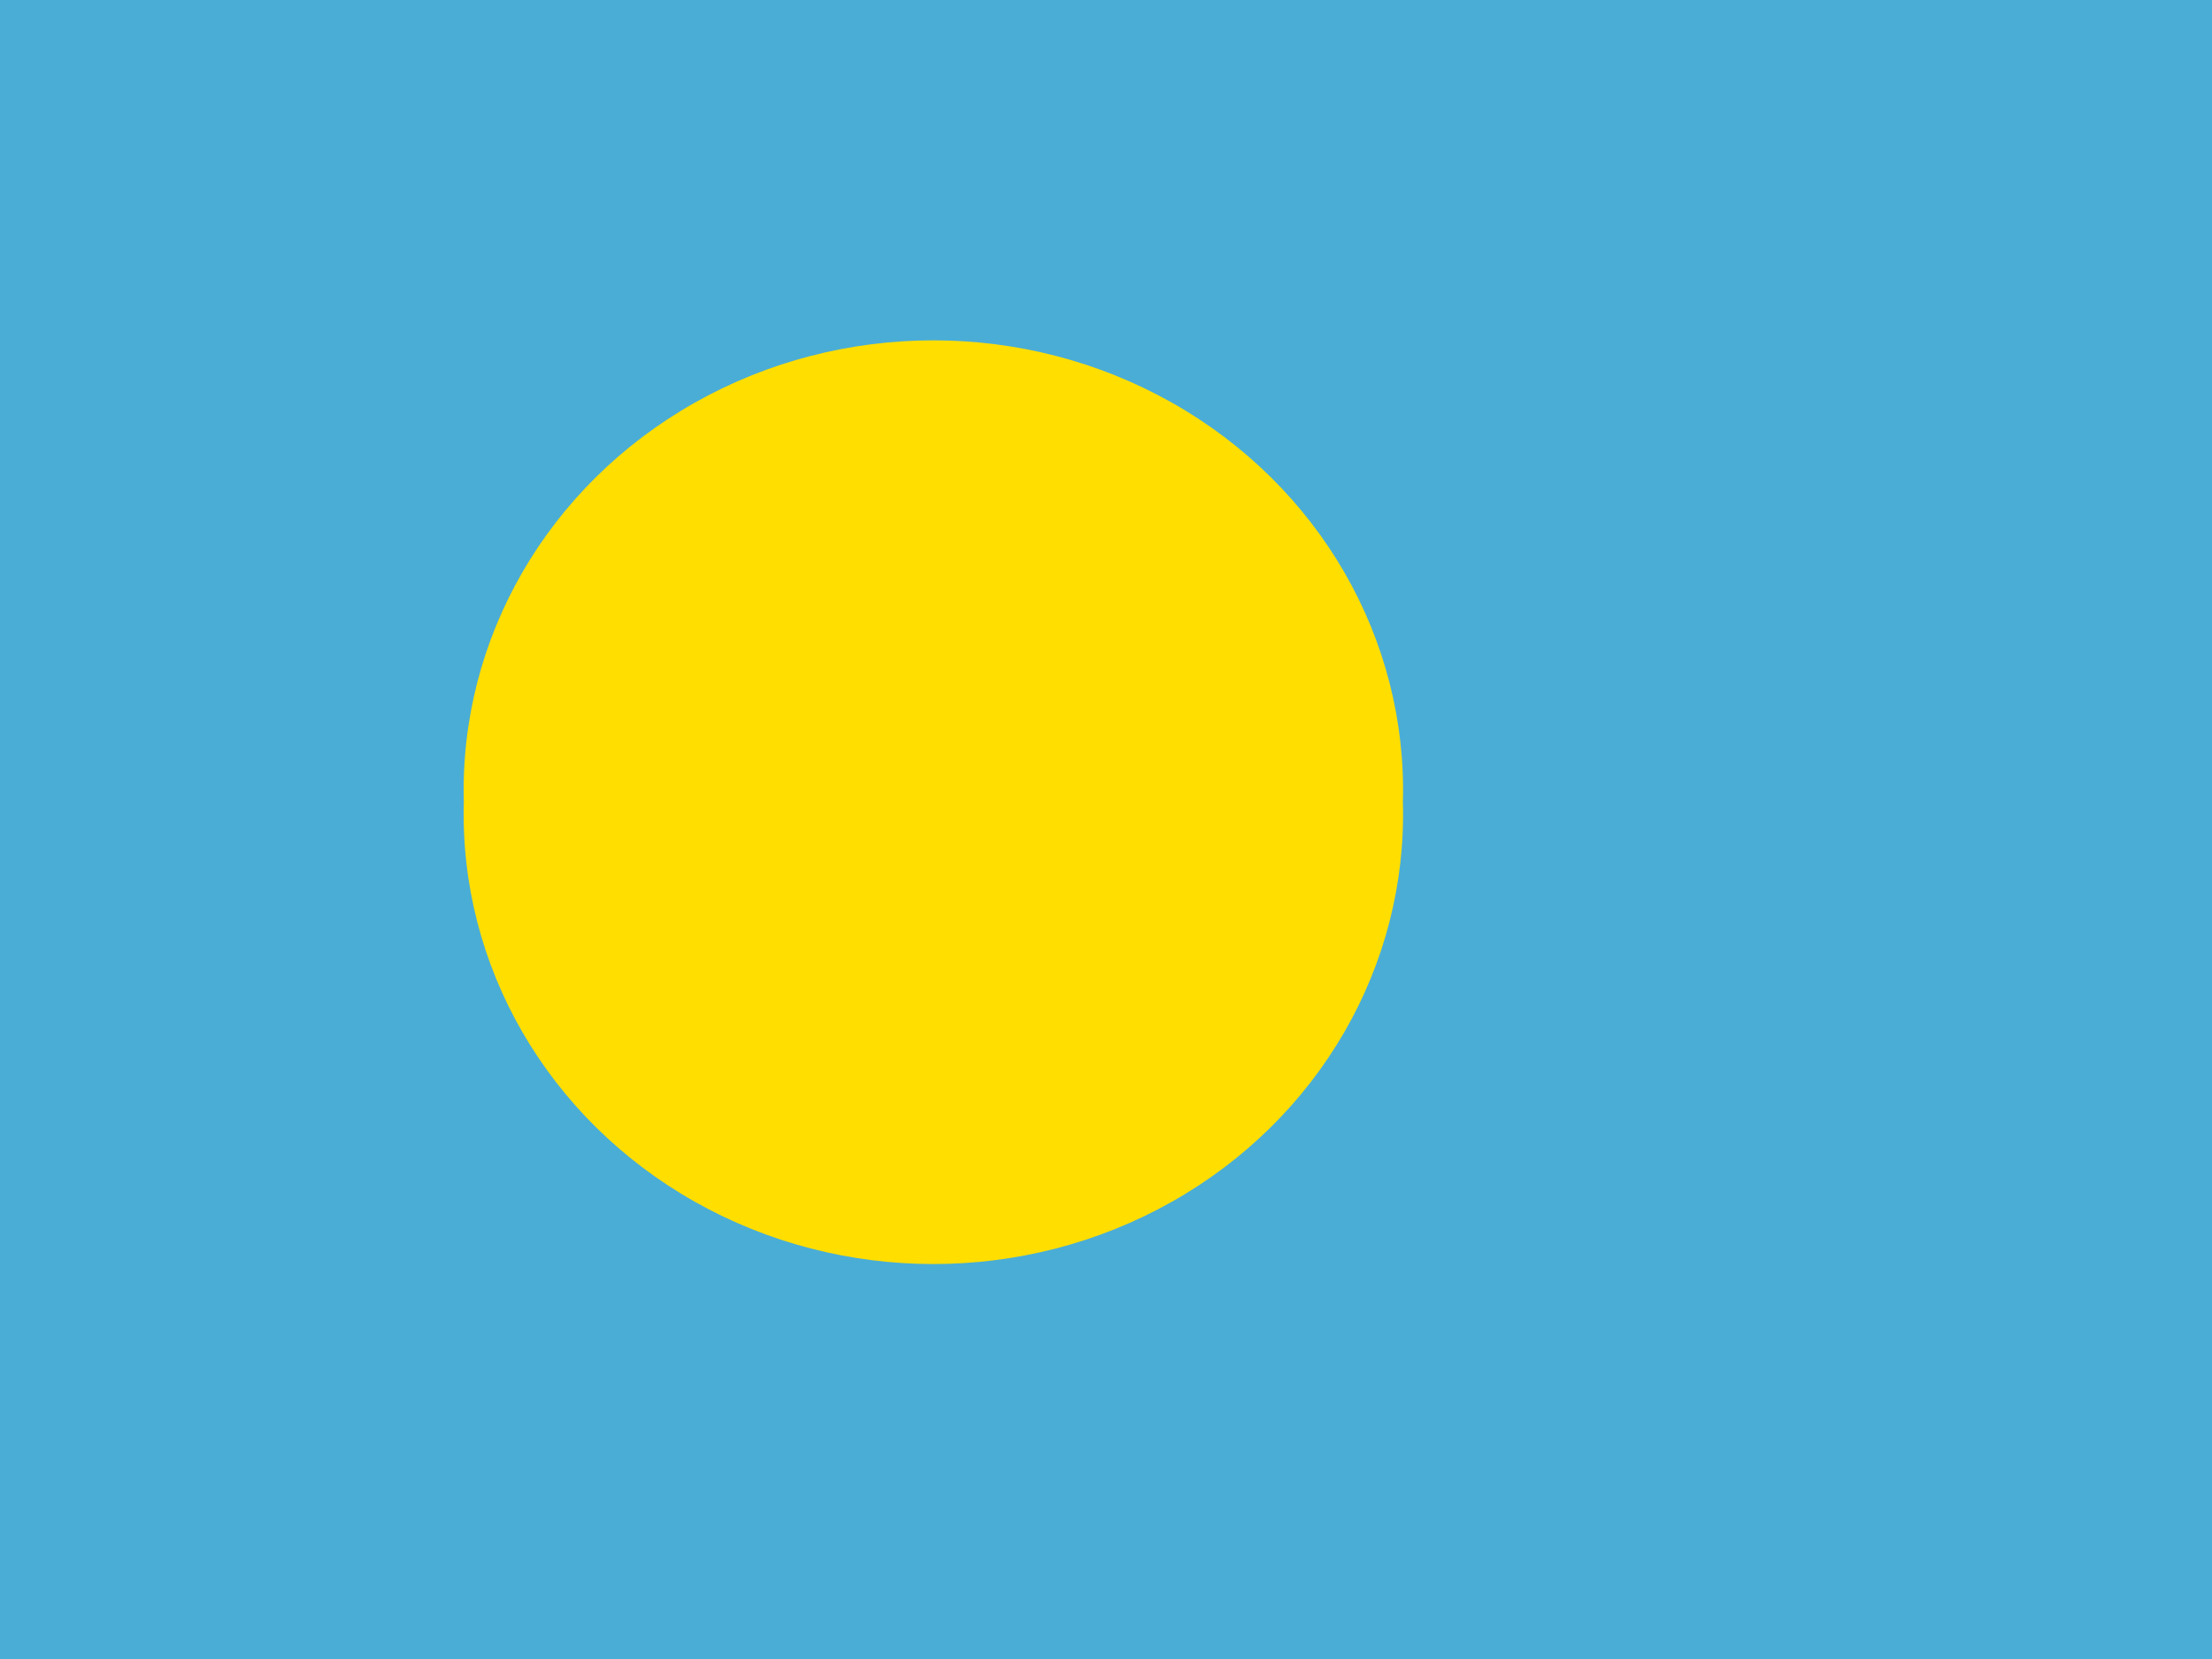
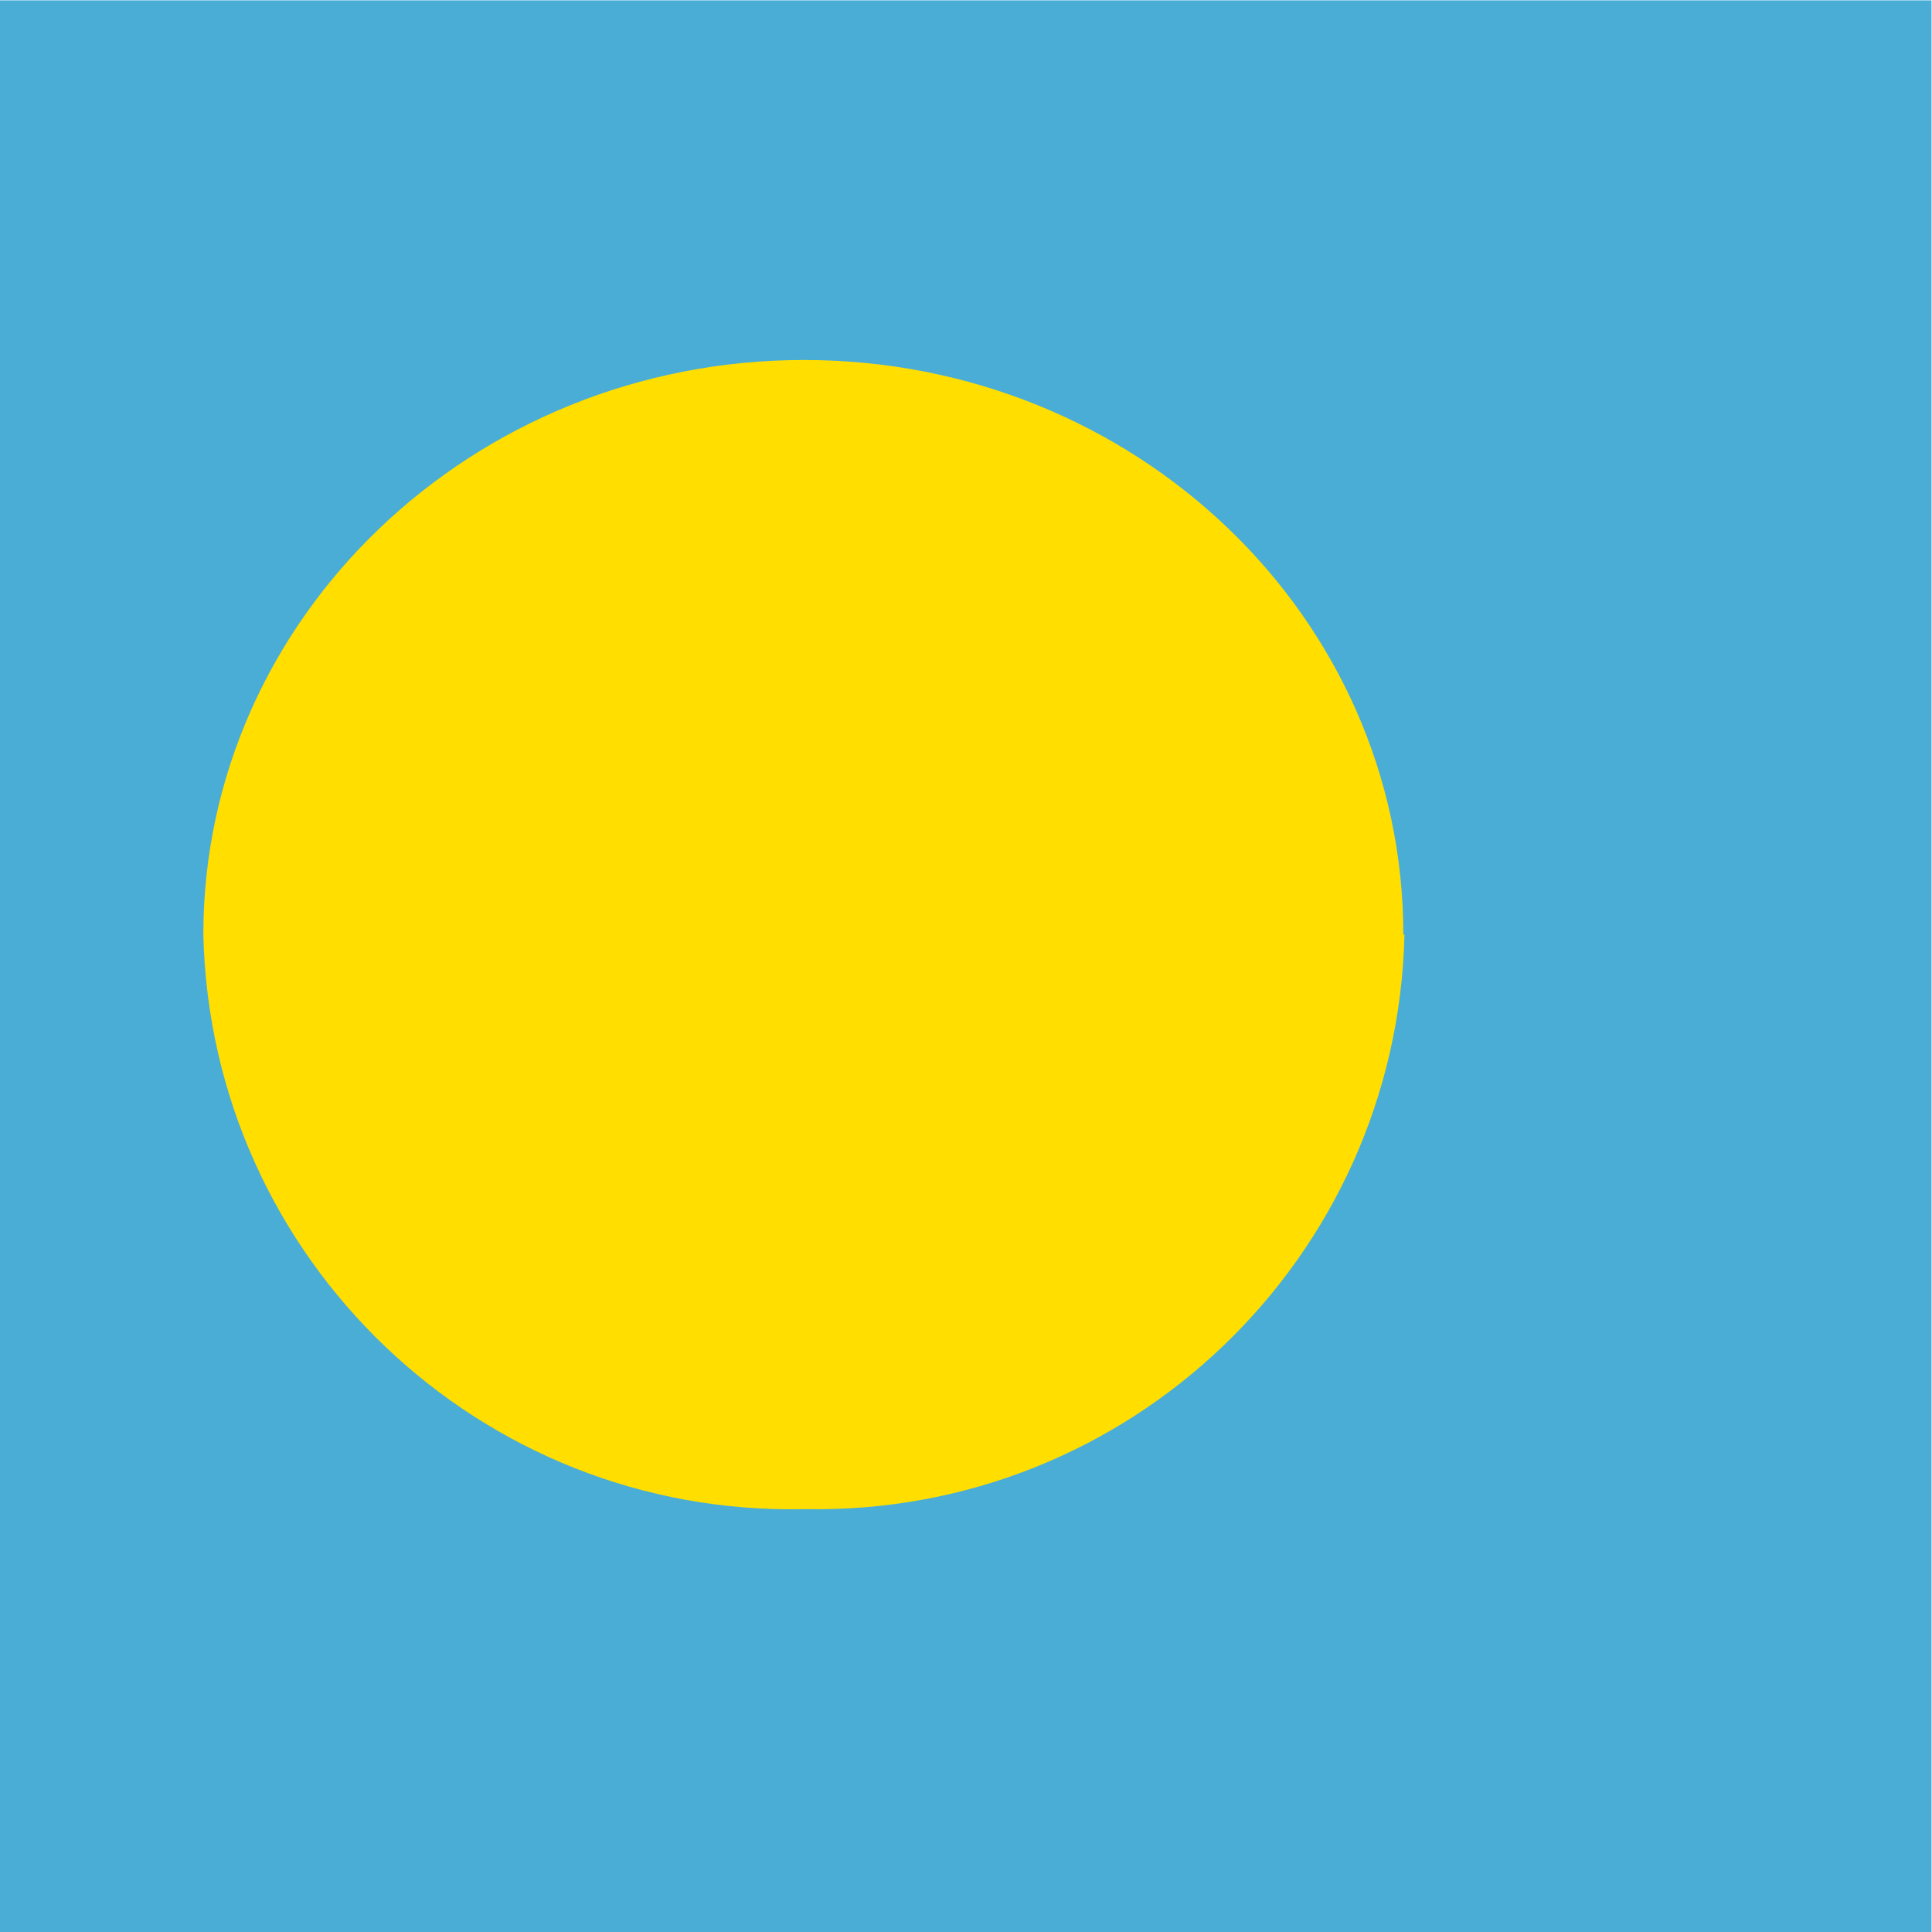
- <svg xmlns="http://www.w3.org/2000/svg" id="flag-icon-css-pw" viewBox="0 0 640 480">
+ <svg xmlns="http://www.w3.org/2000/svg" id="flag-icon-css-pw" viewBox="0 0 512 512">
  <defs>
    <clipPath id="a">
-       <path fill-opacity=".7" d="M-70.3 0h640v480h-640z" />
+       <path fill-opacity=".7" d="M61.7 4.2h170.8V175H61.7z" />
    </clipPath>
  </defs>
-   <g fill-rule="evenodd" stroke-width="1pt" clip-path="url(#a)" transform="translate(70.3)">
-     <path fill="#4aadd6" d="M-173.4 0h846.3v480h-846.3z" />
-     <path fill="#ffde00" d="M335.6 232.1a135.9 130.1 0 11-271.7 0 135.9 130.1 0 11271.7 0z" />
+   <g fill-rule="evenodd" stroke-width="1pt" clip-path="url(#a)" transform="translate(-185 -12.5) scale(2.9973)">
+     <path fill="#4aadd6" d="M0 4.2h301.2V175H0z" />
+     <path fill="#ffde00" d="M185.9 86.8a52 52 0 01-53 50.8 52 52 0 01-53.2-50.8c0-28 23.8-50.8 53.1-50.8s53 22.7 53 50.8z" />
  </g>
</svg>
